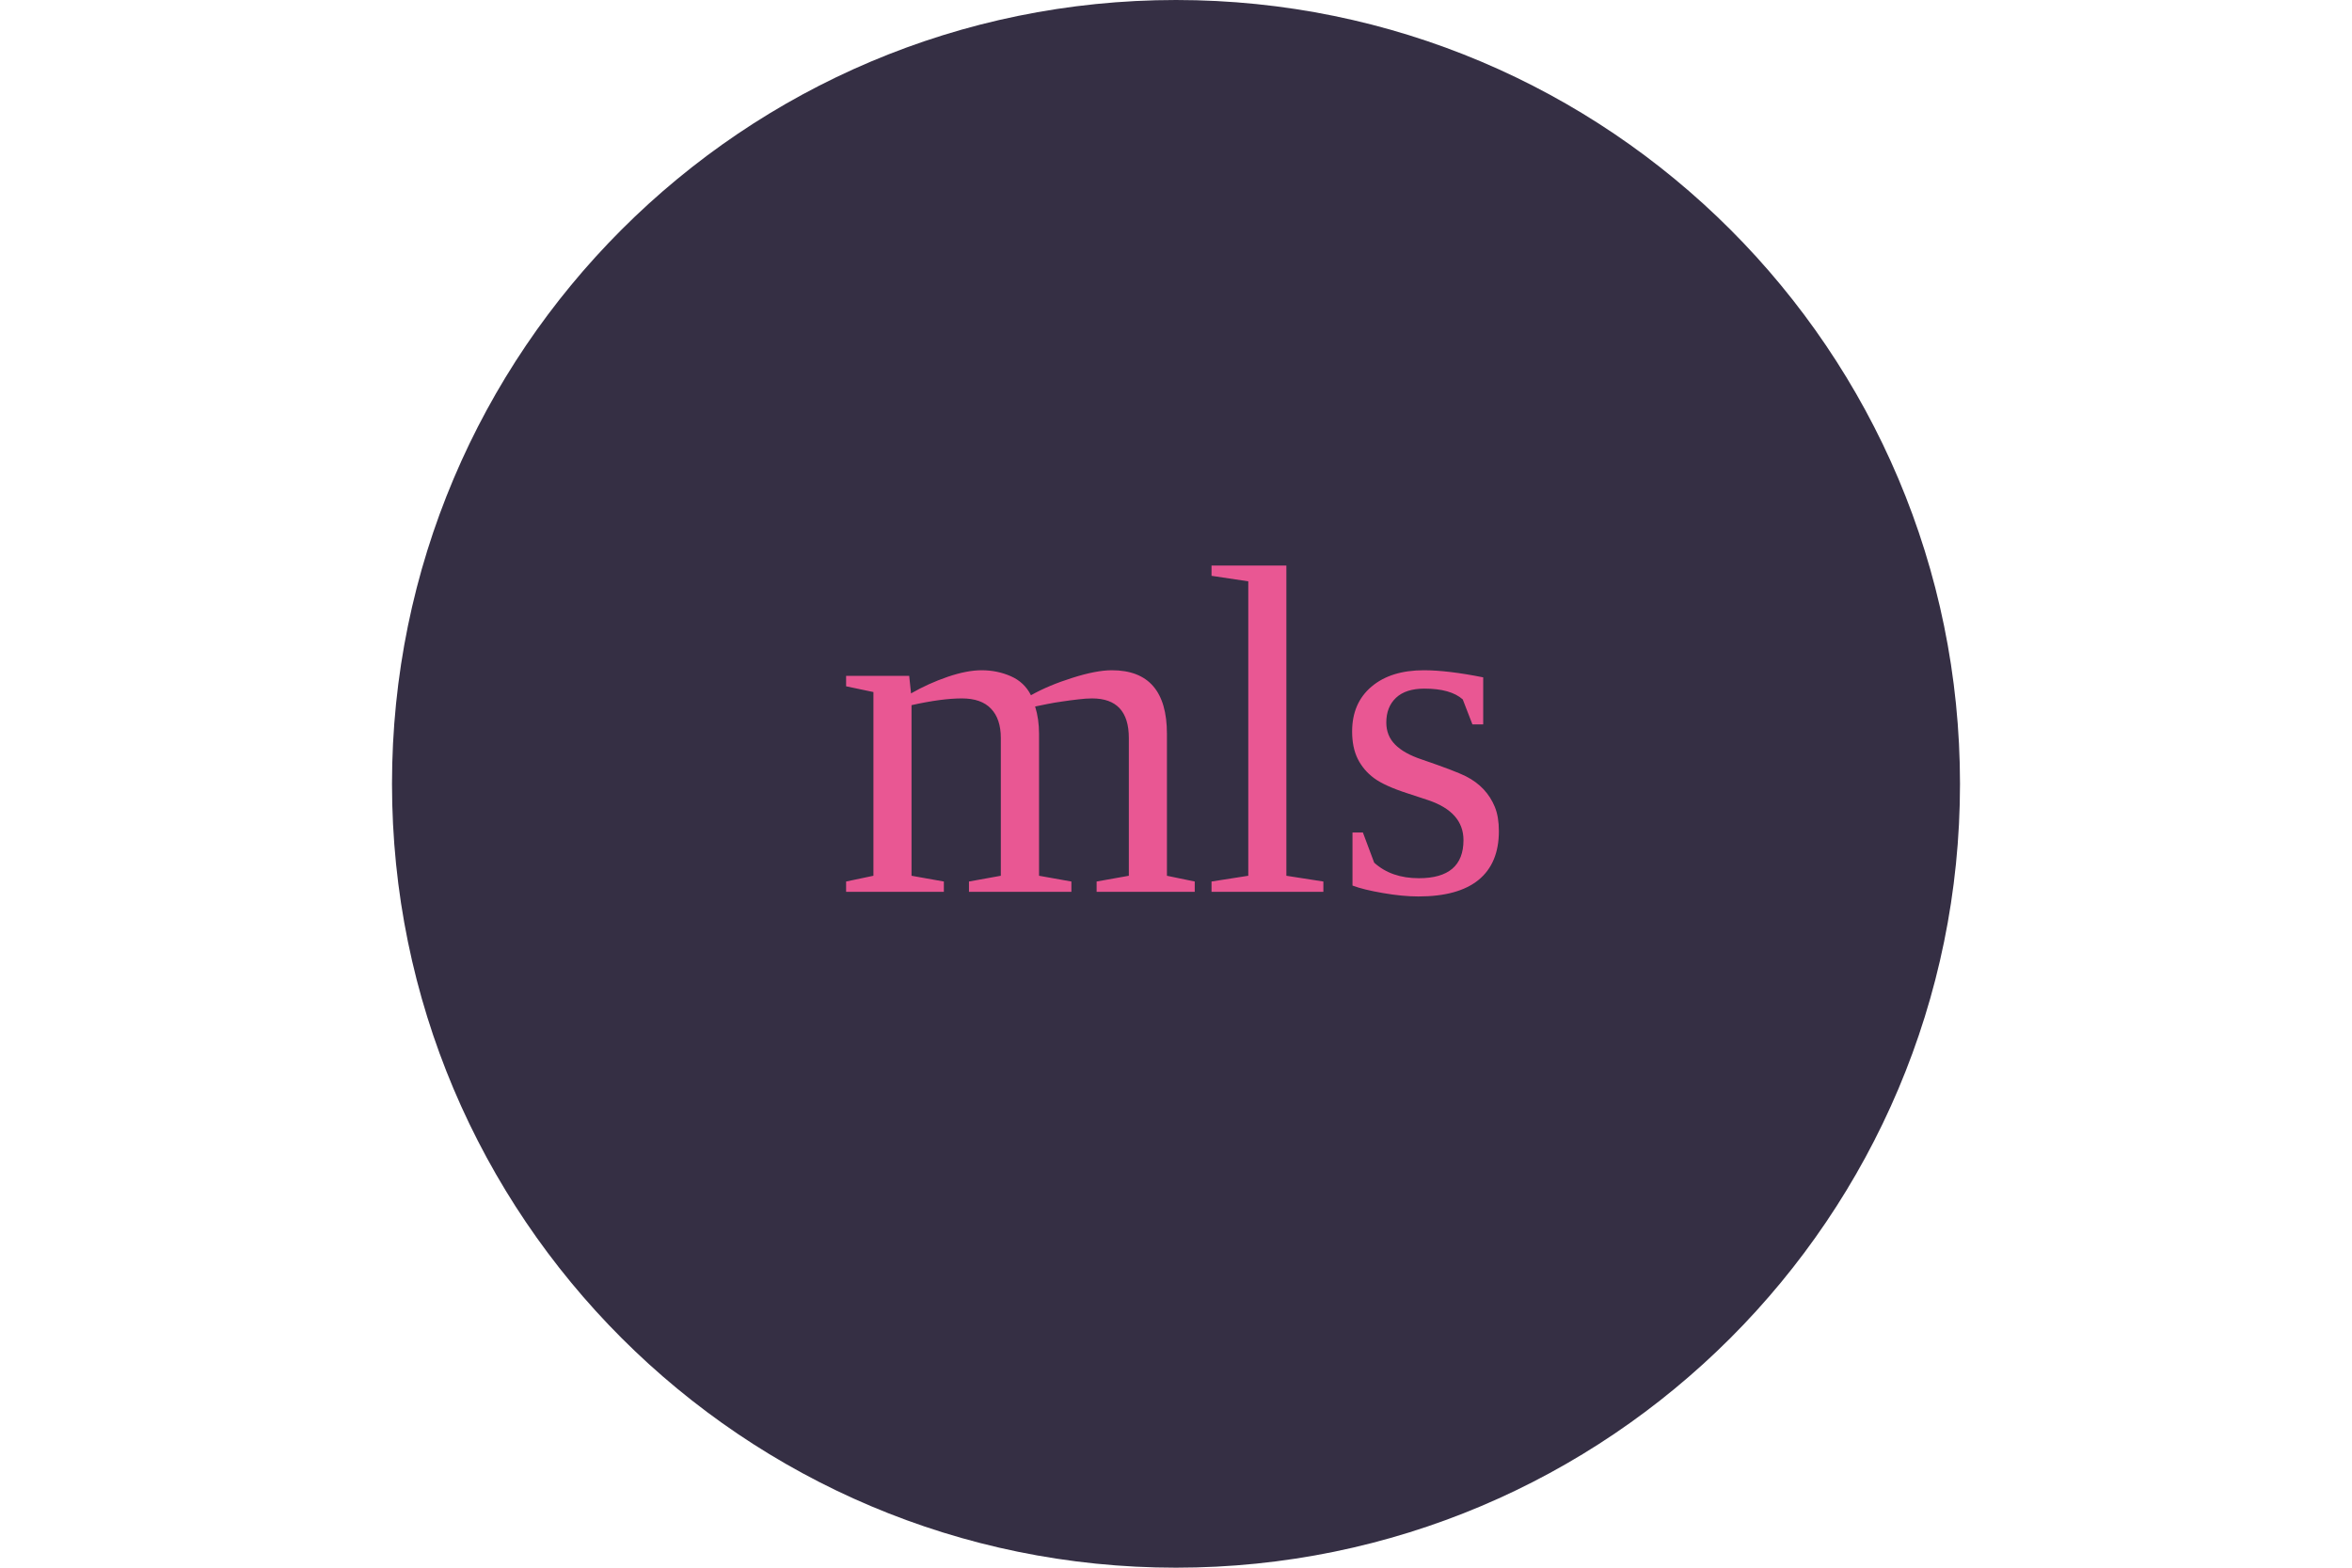
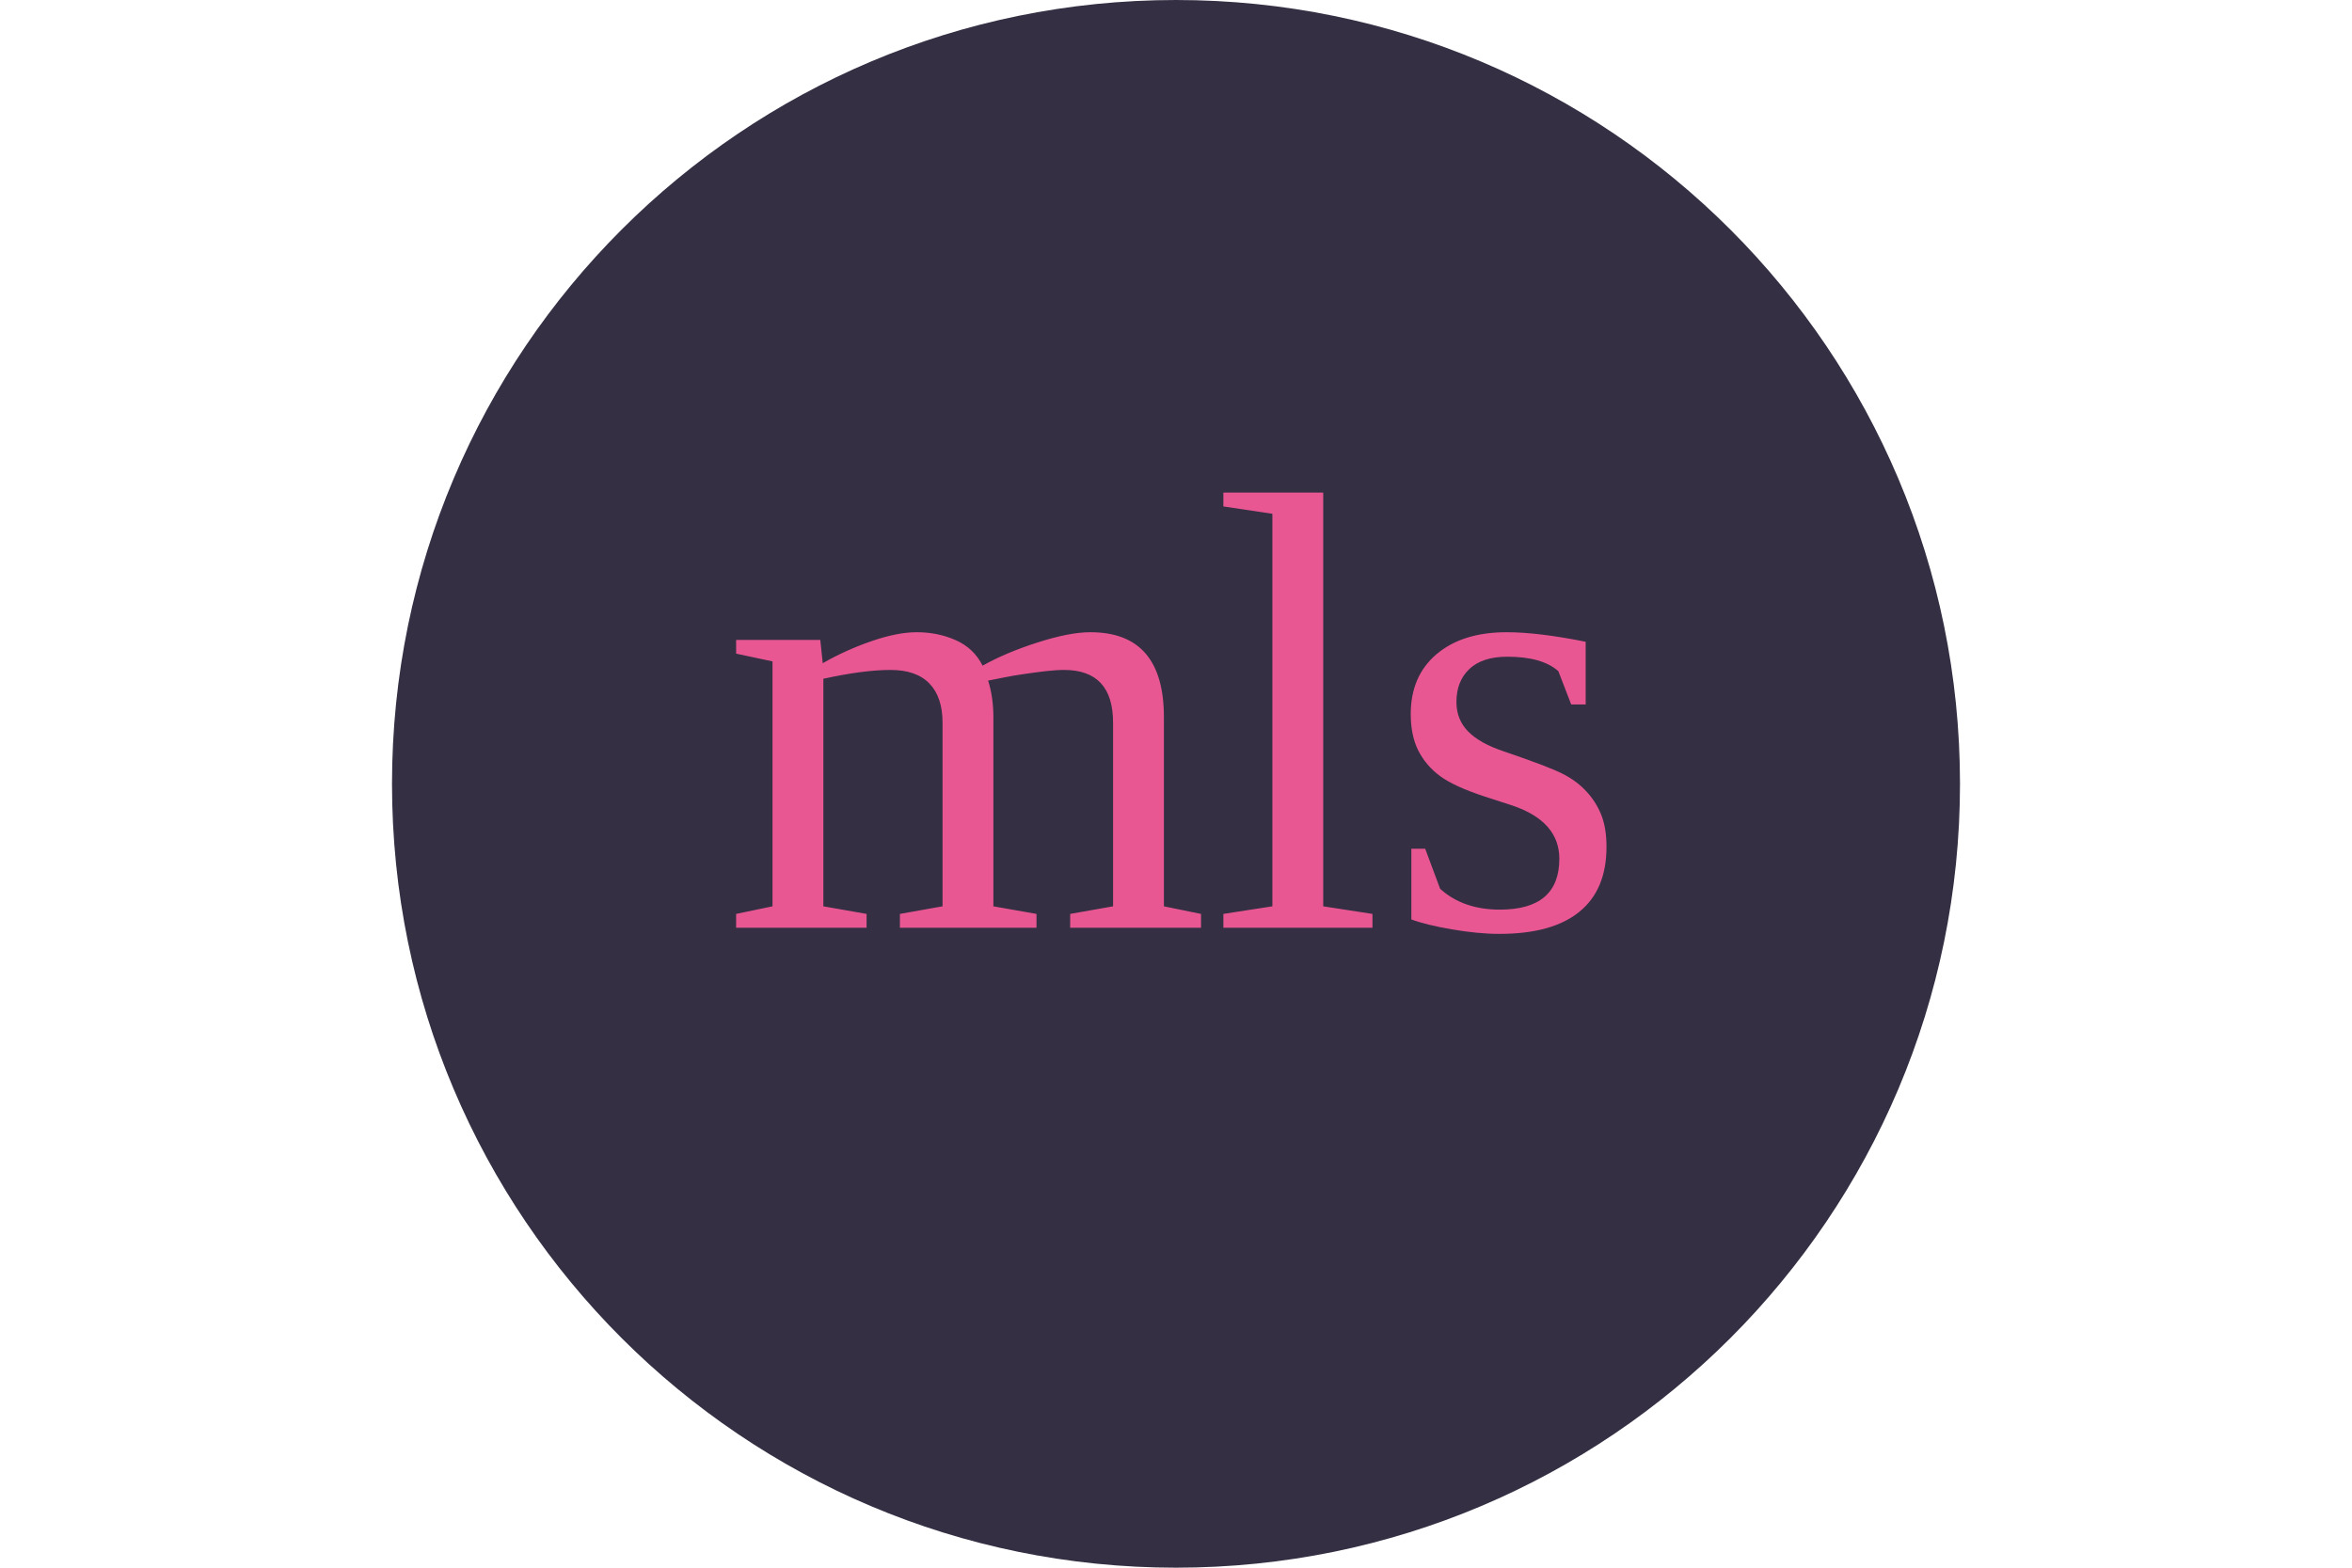
<svg xmlns="http://www.w3.org/2000/svg" version="1.1" width="300" height="200">
  <circle cx="150" cy="100" r="100" fill="#352F44" />
-   <text x="150" y="100" font-size="60" text-anchor="middle" dominant-baseline="middle" fill="#E95793">mls</text>
+   <text x="150" y="100" font-size="80" text-anchor="middle" dominant-baseline="middle" fill="#E95793">mls</text>
</svg>
